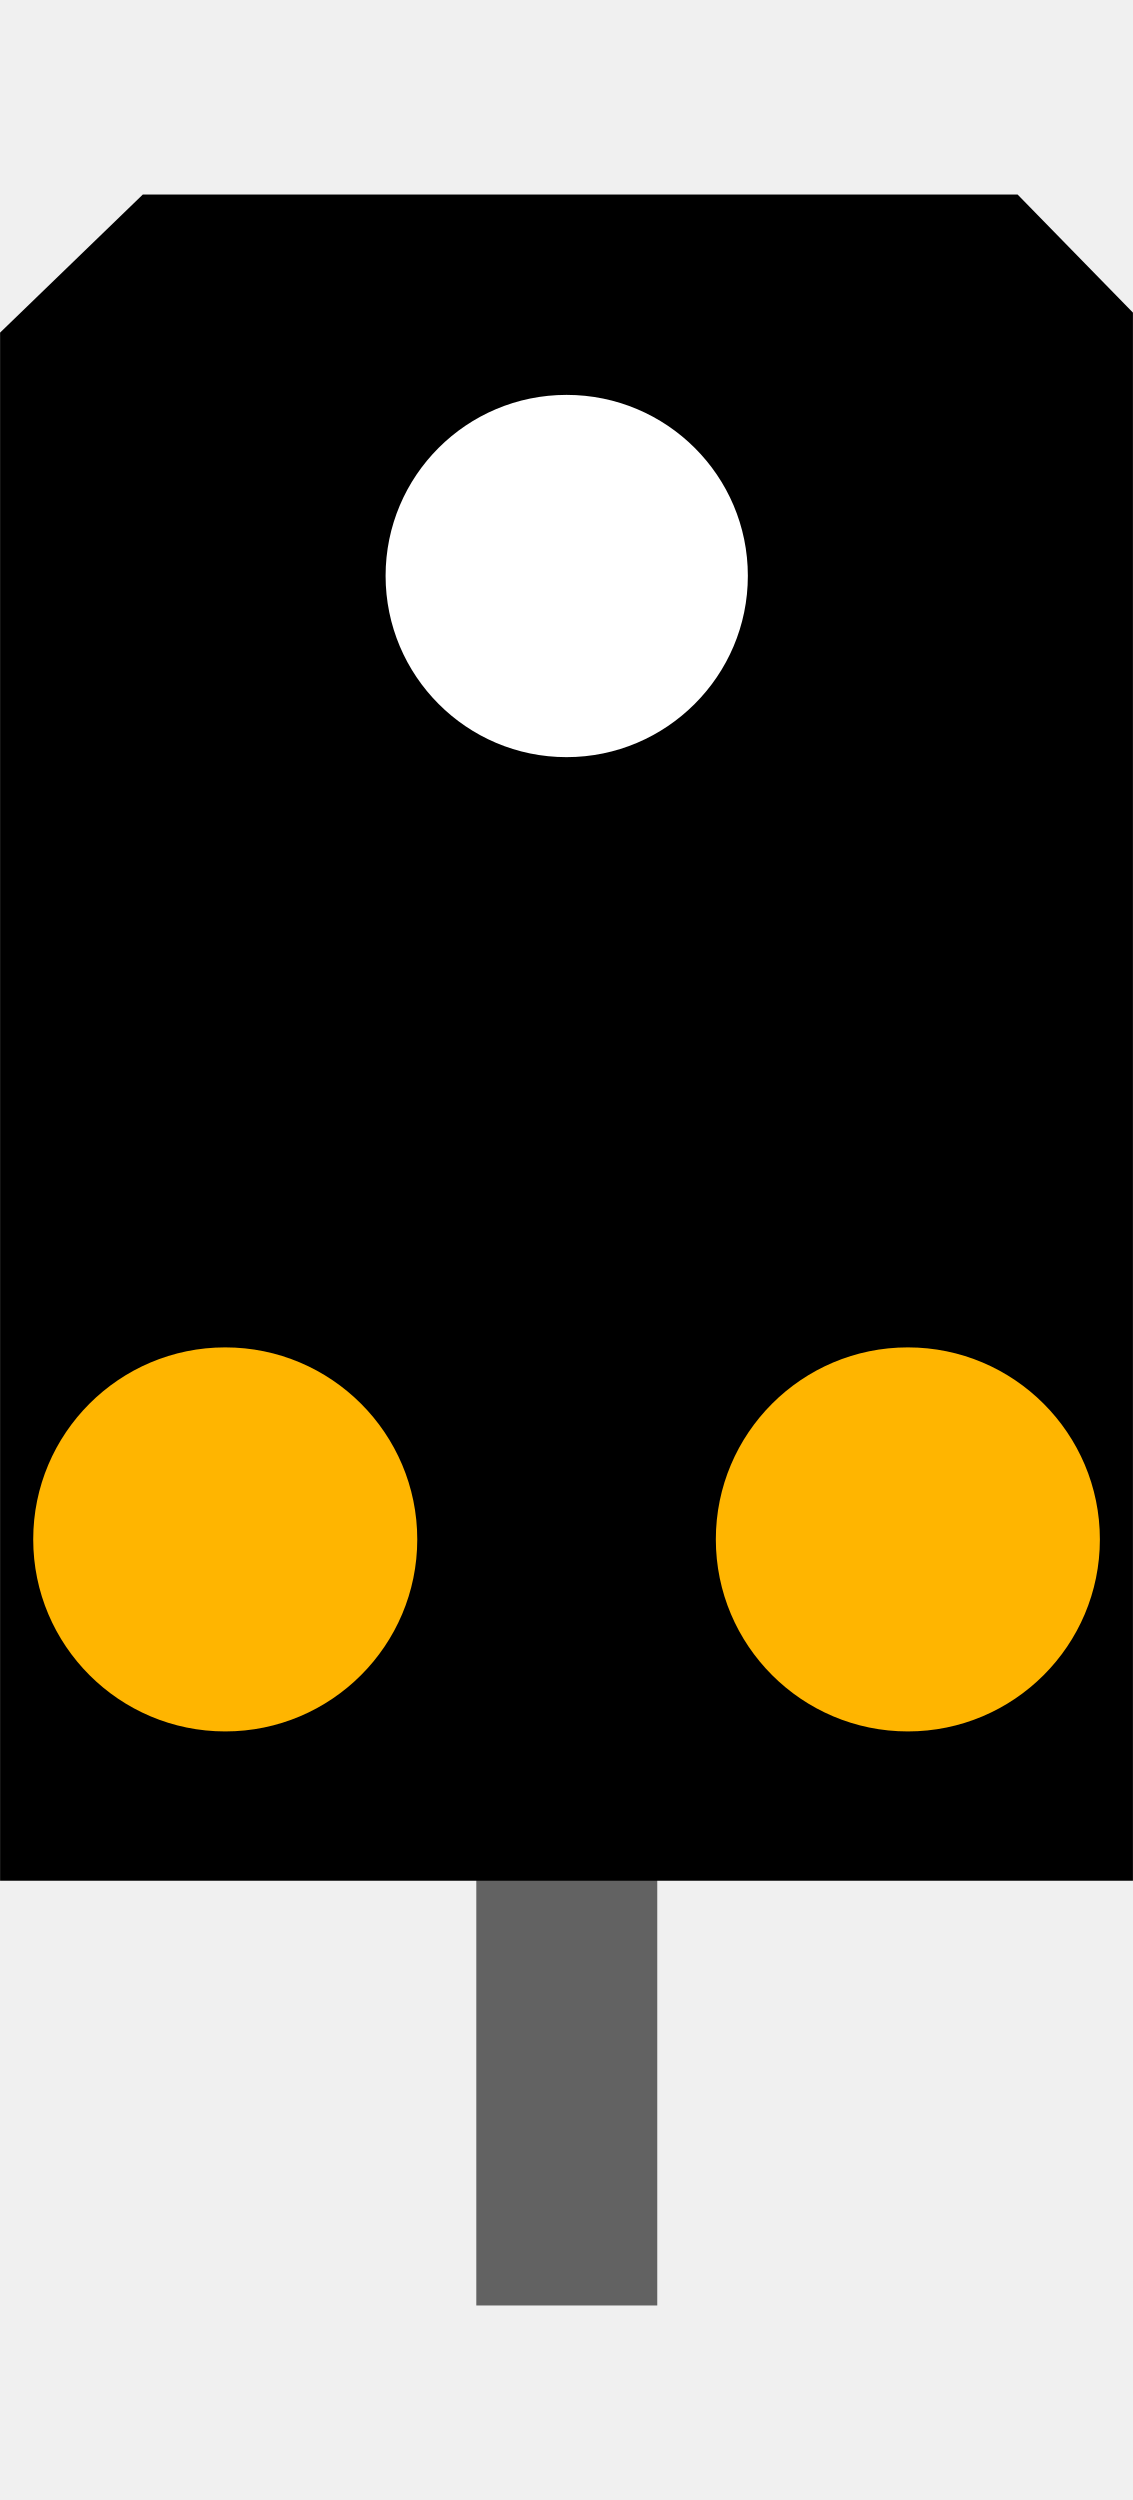
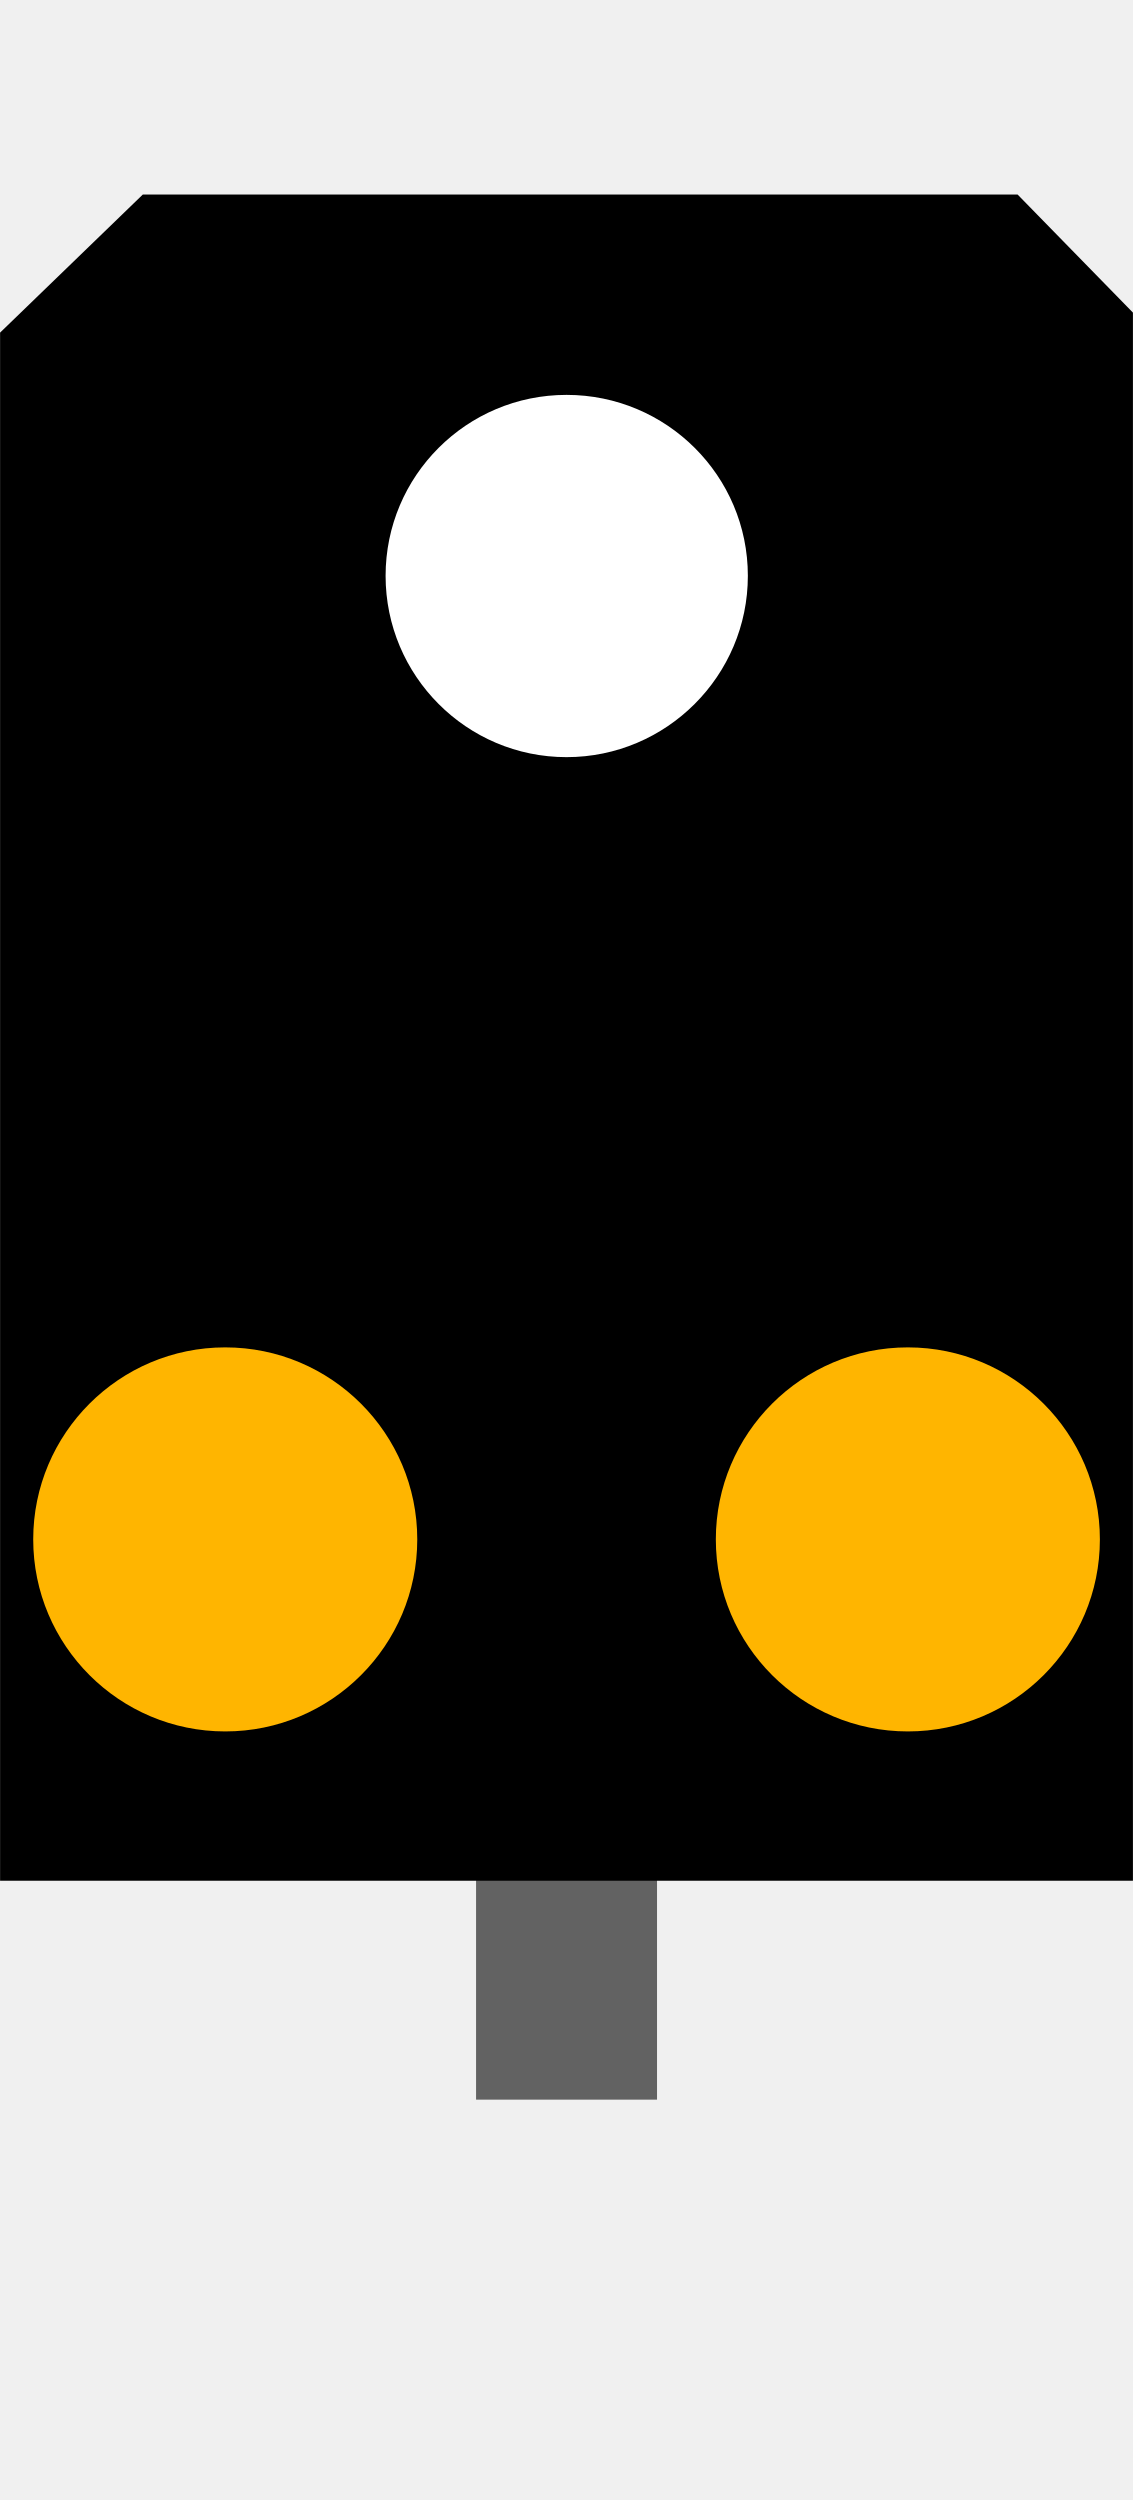
<svg xmlns="http://www.w3.org/2000/svg" width="9.517" height="21" version="1.1" viewBox="0 0 9.517 21">
-   <g>
-     <path d="m4.001 12.229h1.52v7.137h-1.52z" fill="#626262" />
-     <path d="m6.876e-4 2.794 1.199-1.16h7.348l0.969 0.992v13.172h-9.516z" />
-     <path d="m9.239 12.931c0 0.891-0.723 1.613-1.613 1.613s-1.613-0.723-1.613-1.613 0.723-1.613 1.613-1.613 1.613 0.723 1.613 1.613z" fill="#ffb500" />
-     <path d="m3.505 12.931c0 0.891-0.723 1.613-1.613 1.613s-1.613-0.723-1.613-1.613 0.723-1.613 1.613-1.613 1.613 0.723 1.613 1.613z" fill="#ffb500" />
-     <path d="m6.282 4.837c0 0.84-0.684 1.523-1.523 1.523-0.84 0-1.52-0.684-1.52-1.523s0.68-1.52 1.52-1.52c0.84 0 1.523 0.68 1.523 1.52z" fill="#fff" />
-   </g>
+   <path d="m3.999 10.5h1.52v7.137h-1.52z" fill="#626262" />
+   <path d="m6.876e-4 2.794 1.199-1.16h7.348l0.969 0.992v13.172h-9.516z" />
+   <path d="m9.239 12.931c0 0.891-0.723 1.613-1.613 1.613s-1.613-0.723-1.613-1.613 0.723-1.613 1.613-1.613 1.613 0.723 1.613 1.613z" fill="#ffb500" />
+   <path d="m3.505 12.931c0 0.891-0.723 1.613-1.613 1.613s-1.613-0.723-1.613-1.613 0.723-1.613 1.613-1.613 1.613 0.723 1.613 1.613z" fill="#ffb500" />
+   <path d="m6.282 4.837c0 0.84-0.684 1.523-1.523 1.523-0.84 0-1.52-0.684-1.52-1.523s0.68-1.52 1.52-1.52c0.84 0 1.523 0.68 1.523 1.52z" fill="#fff" />
</svg>
